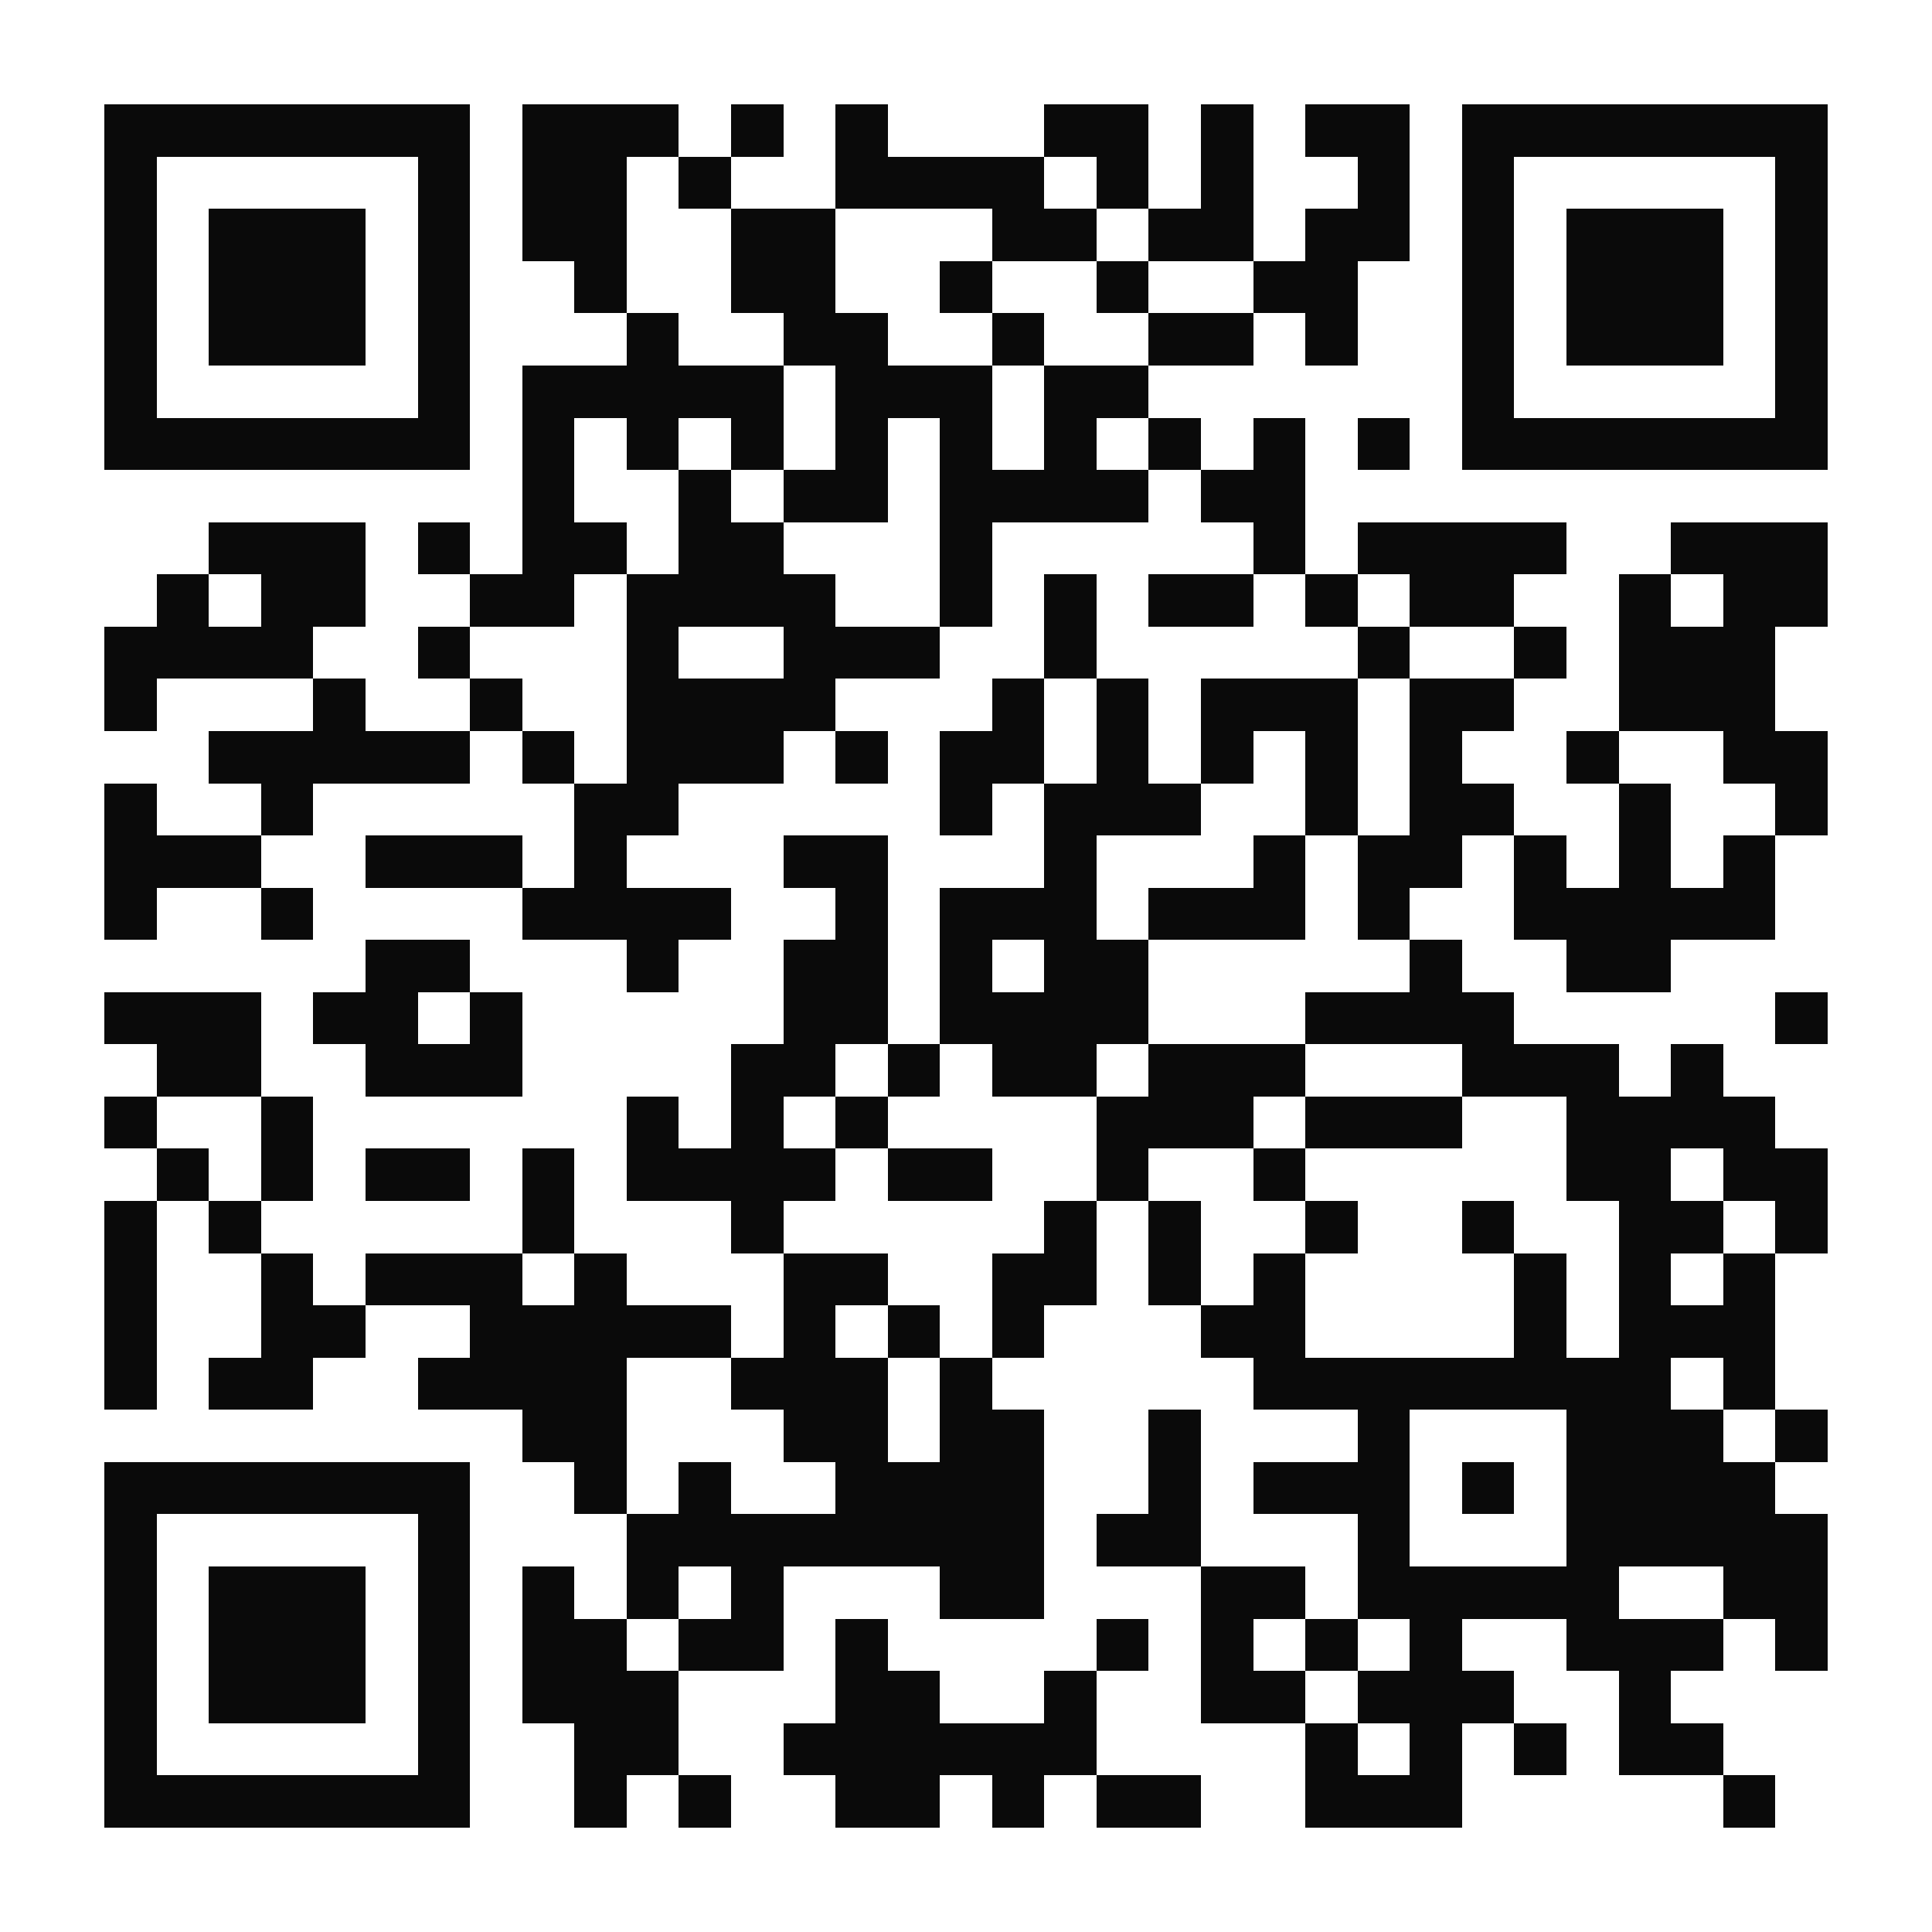
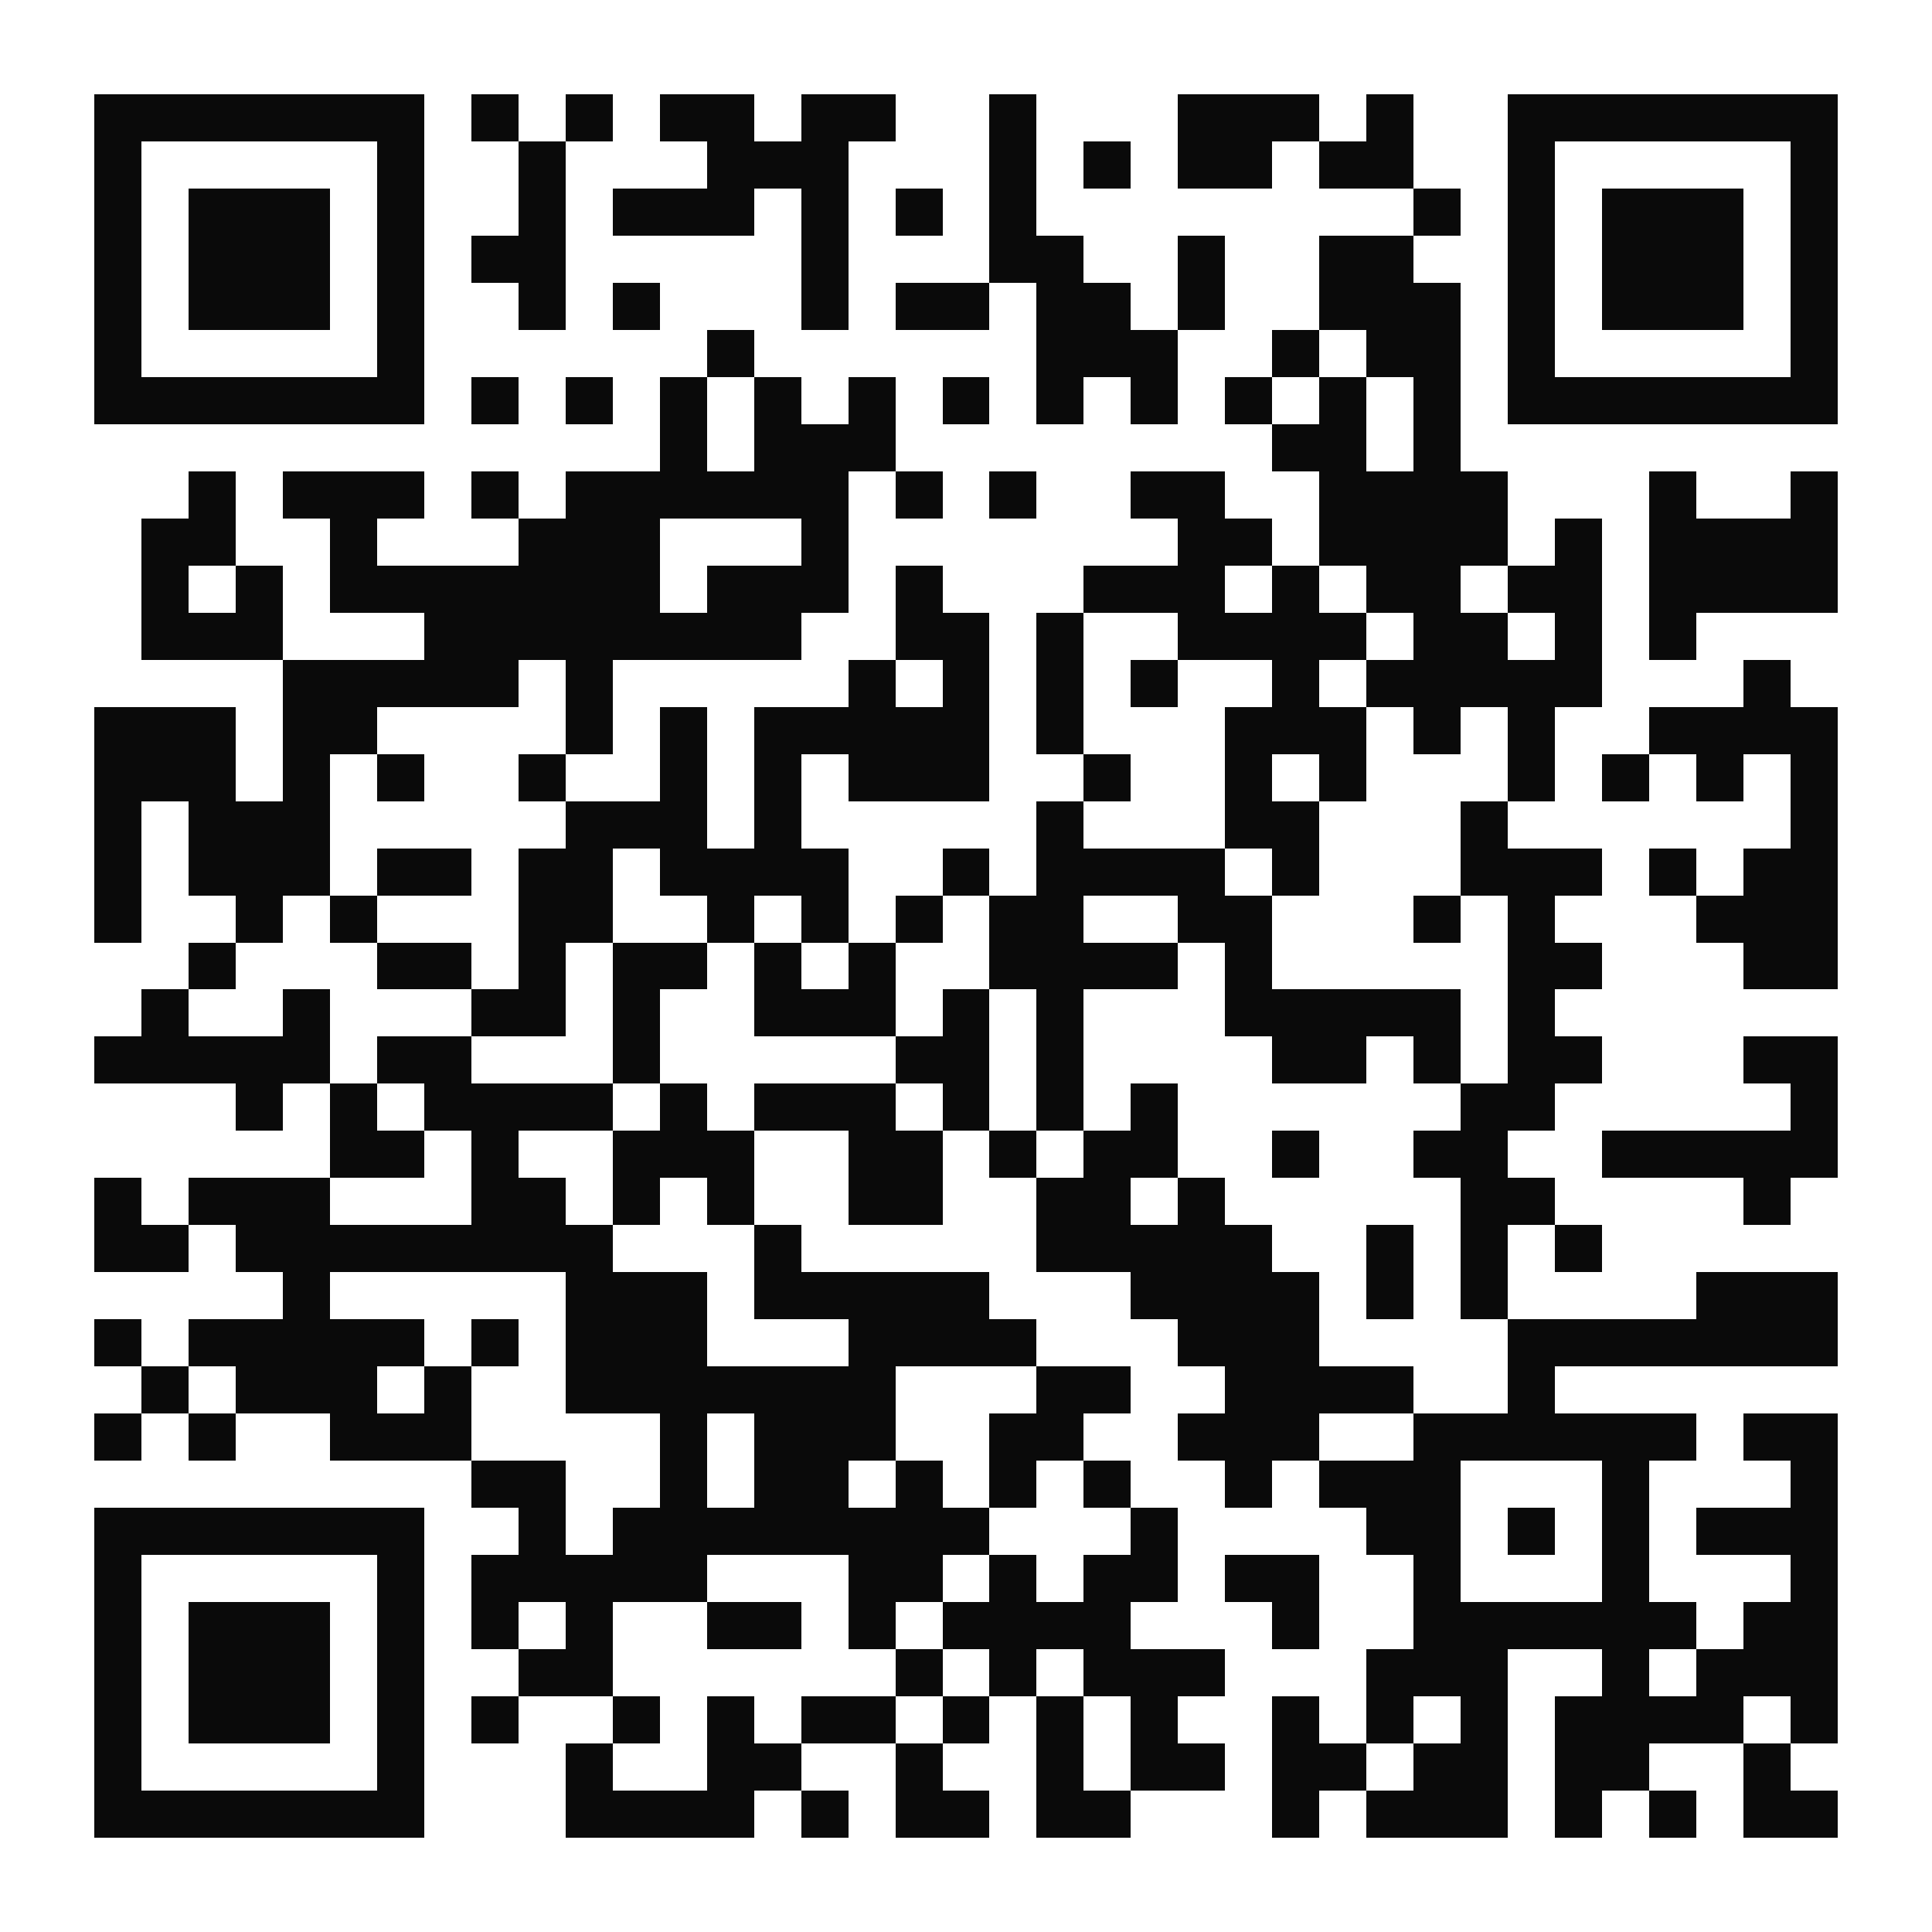
- <svg xmlns="http://www.w3.org/2000/svg" width="1024" height="1024" viewBox="0 0 37 37" shape-rendering="crispEdges">
-   <path fill="#FFFFFF" d="M0 0h37v37H0z" />
-   <path stroke="#0A0A0A" d="M2 2.5h7m1 0h3m1 0h1m1 0h1m3 0h2m1 0h1m1 0h2m1 0h7M2 3.5h1m5 0h1m1 0h2m1 0h1m2 0h4m1 0h1m1 0h1m2 0h1m1 0h1m5 0h1M2 4.5h1m1 0h3m1 0h1m1 0h2m2 0h2m3 0h2m1 0h2m1 0h2m1 0h1m1 0h3m1 0h1M2 5.5h1m1 0h3m1 0h1m2 0h1m2 0h2m2 0h1m2 0h1m2 0h2m2 0h1m1 0h3m1 0h1M2 6.5h1m1 0h3m1 0h1m3 0h1m2 0h2m2 0h1m2 0h2m1 0h1m2 0h1m1 0h3m1 0h1M2 7.5h1m5 0h1m1 0h5m1 0h3m1 0h2m6 0h1m5 0h1M2 8.5h7m1 0h1m1 0h1m1 0h1m1 0h1m1 0h1m1 0h1m1 0h1m1 0h1m1 0h1m1 0h7M10 9.5h1m2 0h1m1 0h2m1 0h4m1 0h2M4 10.5h3m1 0h1m1 0h2m1 0h2m3 0h1m5 0h1m1 0h4m2 0h3M3 11.5h1m1 0h2m2 0h2m1 0h4m2 0h1m1 0h1m1 0h2m1 0h1m1 0h2m2 0h1m1 0h2M2 12.5h4m2 0h1m3 0h1m2 0h3m2 0h1m5 0h1m2 0h1m1 0h3M2 13.5h1m3 0h1m2 0h1m2 0h4m3 0h1m1 0h1m1 0h3m1 0h2m2 0h3M4 14.5h5m1 0h1m1 0h3m1 0h1m1 0h2m1 0h1m1 0h1m1 0h1m1 0h1m2 0h1m2 0h2M2 15.5h1m2 0h1m5 0h2m5 0h1m1 0h3m2 0h1m1 0h2m2 0h1m2 0h1M2 16.5h3m2 0h3m1 0h1m3 0h2m3 0h1m3 0h1m1 0h2m1 0h1m1 0h1m1 0h1M2 17.5h1m2 0h1m4 0h4m2 0h1m1 0h3m1 0h3m1 0h1m2 0h5M7 18.5h2m3 0h1m2 0h2m1 0h1m1 0h2m5 0h1m2 0h2M2 19.5h3m1 0h2m1 0h1m5 0h2m1 0h4m3 0h4m5 0h1M3 20.5h2m2 0h3m4 0h2m1 0h1m1 0h2m1 0h3m3 0h3m1 0h1M2 21.5h1m2 0h1m6 0h1m1 0h1m1 0h1m4 0h3m1 0h3m2 0h4M3 22.5h1m1 0h1m1 0h2m1 0h1m1 0h4m1 0h2m2 0h1m2 0h1m5 0h2m1 0h2M2 23.5h1m1 0h1m5 0h1m3 0h1m5 0h1m1 0h1m2 0h1m2 0h1m2 0h2m1 0h1M2 24.5h1m2 0h1m1 0h3m1 0h1m3 0h2m2 0h2m1 0h1m1 0h1m4 0h1m1 0h1m1 0h1M2 25.5h1m2 0h2m2 0h5m1 0h1m1 0h1m1 0h1m3 0h2m4 0h1m1 0h3M2 26.5h1m1 0h2m2 0h4m2 0h3m1 0h1m5 0h8m1 0h1M10 27.5h2m3 0h2m1 0h2m2 0h1m3 0h1m3 0h3m1 0h1M2 28.5h7m2 0h1m1 0h1m2 0h4m2 0h1m1 0h3m1 0h1m1 0h4M2 29.5h1m5 0h1m3 0h8m1 0h2m3 0h1m3 0h5M2 30.5h1m1 0h3m1 0h1m1 0h1m1 0h1m1 0h1m3 0h2m3 0h2m1 0h5m2 0h2M2 31.5h1m1 0h3m1 0h1m1 0h2m1 0h2m1 0h1m4 0h1m1 0h1m1 0h1m1 0h1m2 0h3m1 0h1M2 32.5h1m1 0h3m1 0h1m1 0h3m3 0h2m2 0h1m2 0h2m1 0h3m2 0h1M2 33.5h1m5 0h1m2 0h2m2 0h6m4 0h1m1 0h1m1 0h1m1 0h2M2 34.5h7m2 0h1m1 0h1m2 0h2m1 0h1m1 0h2m2 0h3m5 0h1" />
+ <svg xmlns="http://www.w3.org/2000/svg" width="1024" height="1024" viewBox="0 0 41 41" shape-rendering="crispEdges">
+   <path fill="#FFFFFF" d="M0 0h41v41H0z" />
+   <path stroke="#0A0A0A" d="M2 2.5h7m1 0h1m1 0h1m1 0h2m1 0h2m2 0h1m3 0h3m1 0h1m2 0h7M2 3.5h1m5 0h1m2 0h1m3 0h3m3 0h1m1 0h1m1 0h2m1 0h2m2 0h1m5 0h1M2 4.5h1m1 0h3m1 0h1m2 0h1m1 0h3m1 0h1m1 0h1m1 0h1m8 0h1m1 0h1m1 0h3m1 0h1M2 5.5h1m1 0h3m1 0h1m1 0h2m5 0h1m3 0h2m2 0h1m2 0h2m2 0h1m1 0h3m1 0h1M2 6.5h1m1 0h3m1 0h1m2 0h1m1 0h1m3 0h1m1 0h2m1 0h2m1 0h1m2 0h3m1 0h1m1 0h3m1 0h1M2 7.5h1m5 0h1m6 0h1m6 0h3m2 0h1m1 0h2m1 0h1m5 0h1M2 8.5h7m1 0h1m1 0h1m1 0h1m1 0h1m1 0h1m1 0h1m1 0h1m1 0h1m1 0h1m1 0h1m1 0h1m1 0h7M14 9.5h1m1 0h3m8 0h2m1 0h1M4 10.5h1m1 0h3m1 0h1m1 0h6m1 0h1m1 0h1m2 0h2m2 0h4m3 0h1m2 0h1M3 11.5h2m2 0h1m3 0h3m3 0h1m7 0h2m1 0h4m1 0h1m1 0h4M3 12.5h1m1 0h1m1 0h7m1 0h3m1 0h1m3 0h3m1 0h1m1 0h2m1 0h2m1 0h4M3 13.5h3m3 0h8m2 0h2m1 0h1m2 0h4m1 0h2m1 0h1m1 0h1M6 14.5h5m1 0h1m5 0h1m1 0h1m1 0h1m1 0h1m2 0h1m1 0h5m3 0h1M2 15.5h3m1 0h2m4 0h1m1 0h1m1 0h5m1 0h1m3 0h3m1 0h1m1 0h1m2 0h4M2 16.5h3m1 0h1m1 0h1m2 0h1m2 0h1m1 0h1m1 0h3m2 0h1m2 0h1m1 0h1m3 0h1m1 0h1m1 0h1m1 0h1M2 17.5h1m1 0h3m5 0h3m1 0h1m5 0h1m3 0h2m3 0h1m6 0h1M2 18.5h1m1 0h3m1 0h2m1 0h2m1 0h4m2 0h1m1 0h4m1 0h1m3 0h3m1 0h1m1 0h2M2 19.5h1m2 0h1m1 0h1m3 0h2m2 0h1m1 0h1m1 0h1m1 0h2m2 0h2m3 0h1m1 0h1m3 0h3M4 20.5h1m3 0h2m1 0h1m1 0h2m1 0h1m1 0h1m2 0h4m1 0h1m5 0h2m3 0h2M3 21.5h1m2 0h1m3 0h2m1 0h1m2 0h3m1 0h1m1 0h1m3 0h5m1 0h1M2 22.5h5m1 0h2m3 0h1m5 0h2m1 0h1m4 0h2m1 0h1m1 0h2m3 0h2M5 23.5h1m1 0h1m1 0h4m1 0h1m1 0h3m1 0h1m1 0h1m1 0h1m6 0h2m5 0h1M7 24.5h2m1 0h1m2 0h3m2 0h2m1 0h1m1 0h2m2 0h1m2 0h2m2 0h5M2 25.5h1m1 0h3m3 0h2m1 0h1m1 0h1m2 0h2m2 0h2m1 0h1m5 0h2m4 0h1M2 26.5h2m1 0h8m3 0h1m5 0h5m2 0h1m1 0h1m1 0h1M6 27.5h1m5 0h3m1 0h5m3 0h4m1 0h1m1 0h1m4 0h3M2 28.5h1m1 0h5m1 0h1m1 0h3m3 0h4m3 0h3m4 0h7M3 29.5h1m1 0h3m1 0h1m2 0h7m3 0h2m2 0h4m2 0h1M2 30.5h1m1 0h1m2 0h3m4 0h1m1 0h3m2 0h2m2 0h3m2 0h6m1 0h2M10 31.5h2m2 0h1m1 0h2m1 0h1m1 0h1m1 0h1m2 0h1m1 0h3m3 0h1m3 0h1M2 32.5h7m2 0h1m1 0h8m3 0h1m4 0h2m1 0h1m1 0h1m1 0h3M2 33.5h1m5 0h1m1 0h5m3 0h2m1 0h1m1 0h2m1 0h2m2 0h1m3 0h1m3 0h1M2 34.5h1m1 0h3m1 0h1m1 0h1m1 0h1m2 0h2m1 0h1m1 0h4m3 0h1m2 0h6m1 0h2M2 35.5h1m1 0h3m1 0h1m2 0h2m6 0h1m1 0h1m1 0h3m3 0h3m2 0h1m1 0h3M2 36.5h1m1 0h3m1 0h1m1 0h1m2 0h1m1 0h1m1 0h2m1 0h1m1 0h1m1 0h1m2 0h1m1 0h1m1 0h1m1 0h4m1 0h1M2 37.5h1m5 0h1m3 0h1m2 0h2m2 0h1m2 0h1m1 0h2m1 0h2m1 0h2m1 0h2m2 0h1M2 38.5h7m3 0h4m1 0h1m1 0h2m1 0h2m3 0h1m1 0h3m1 0h1m1 0h1m1 0h2" />
</svg>
